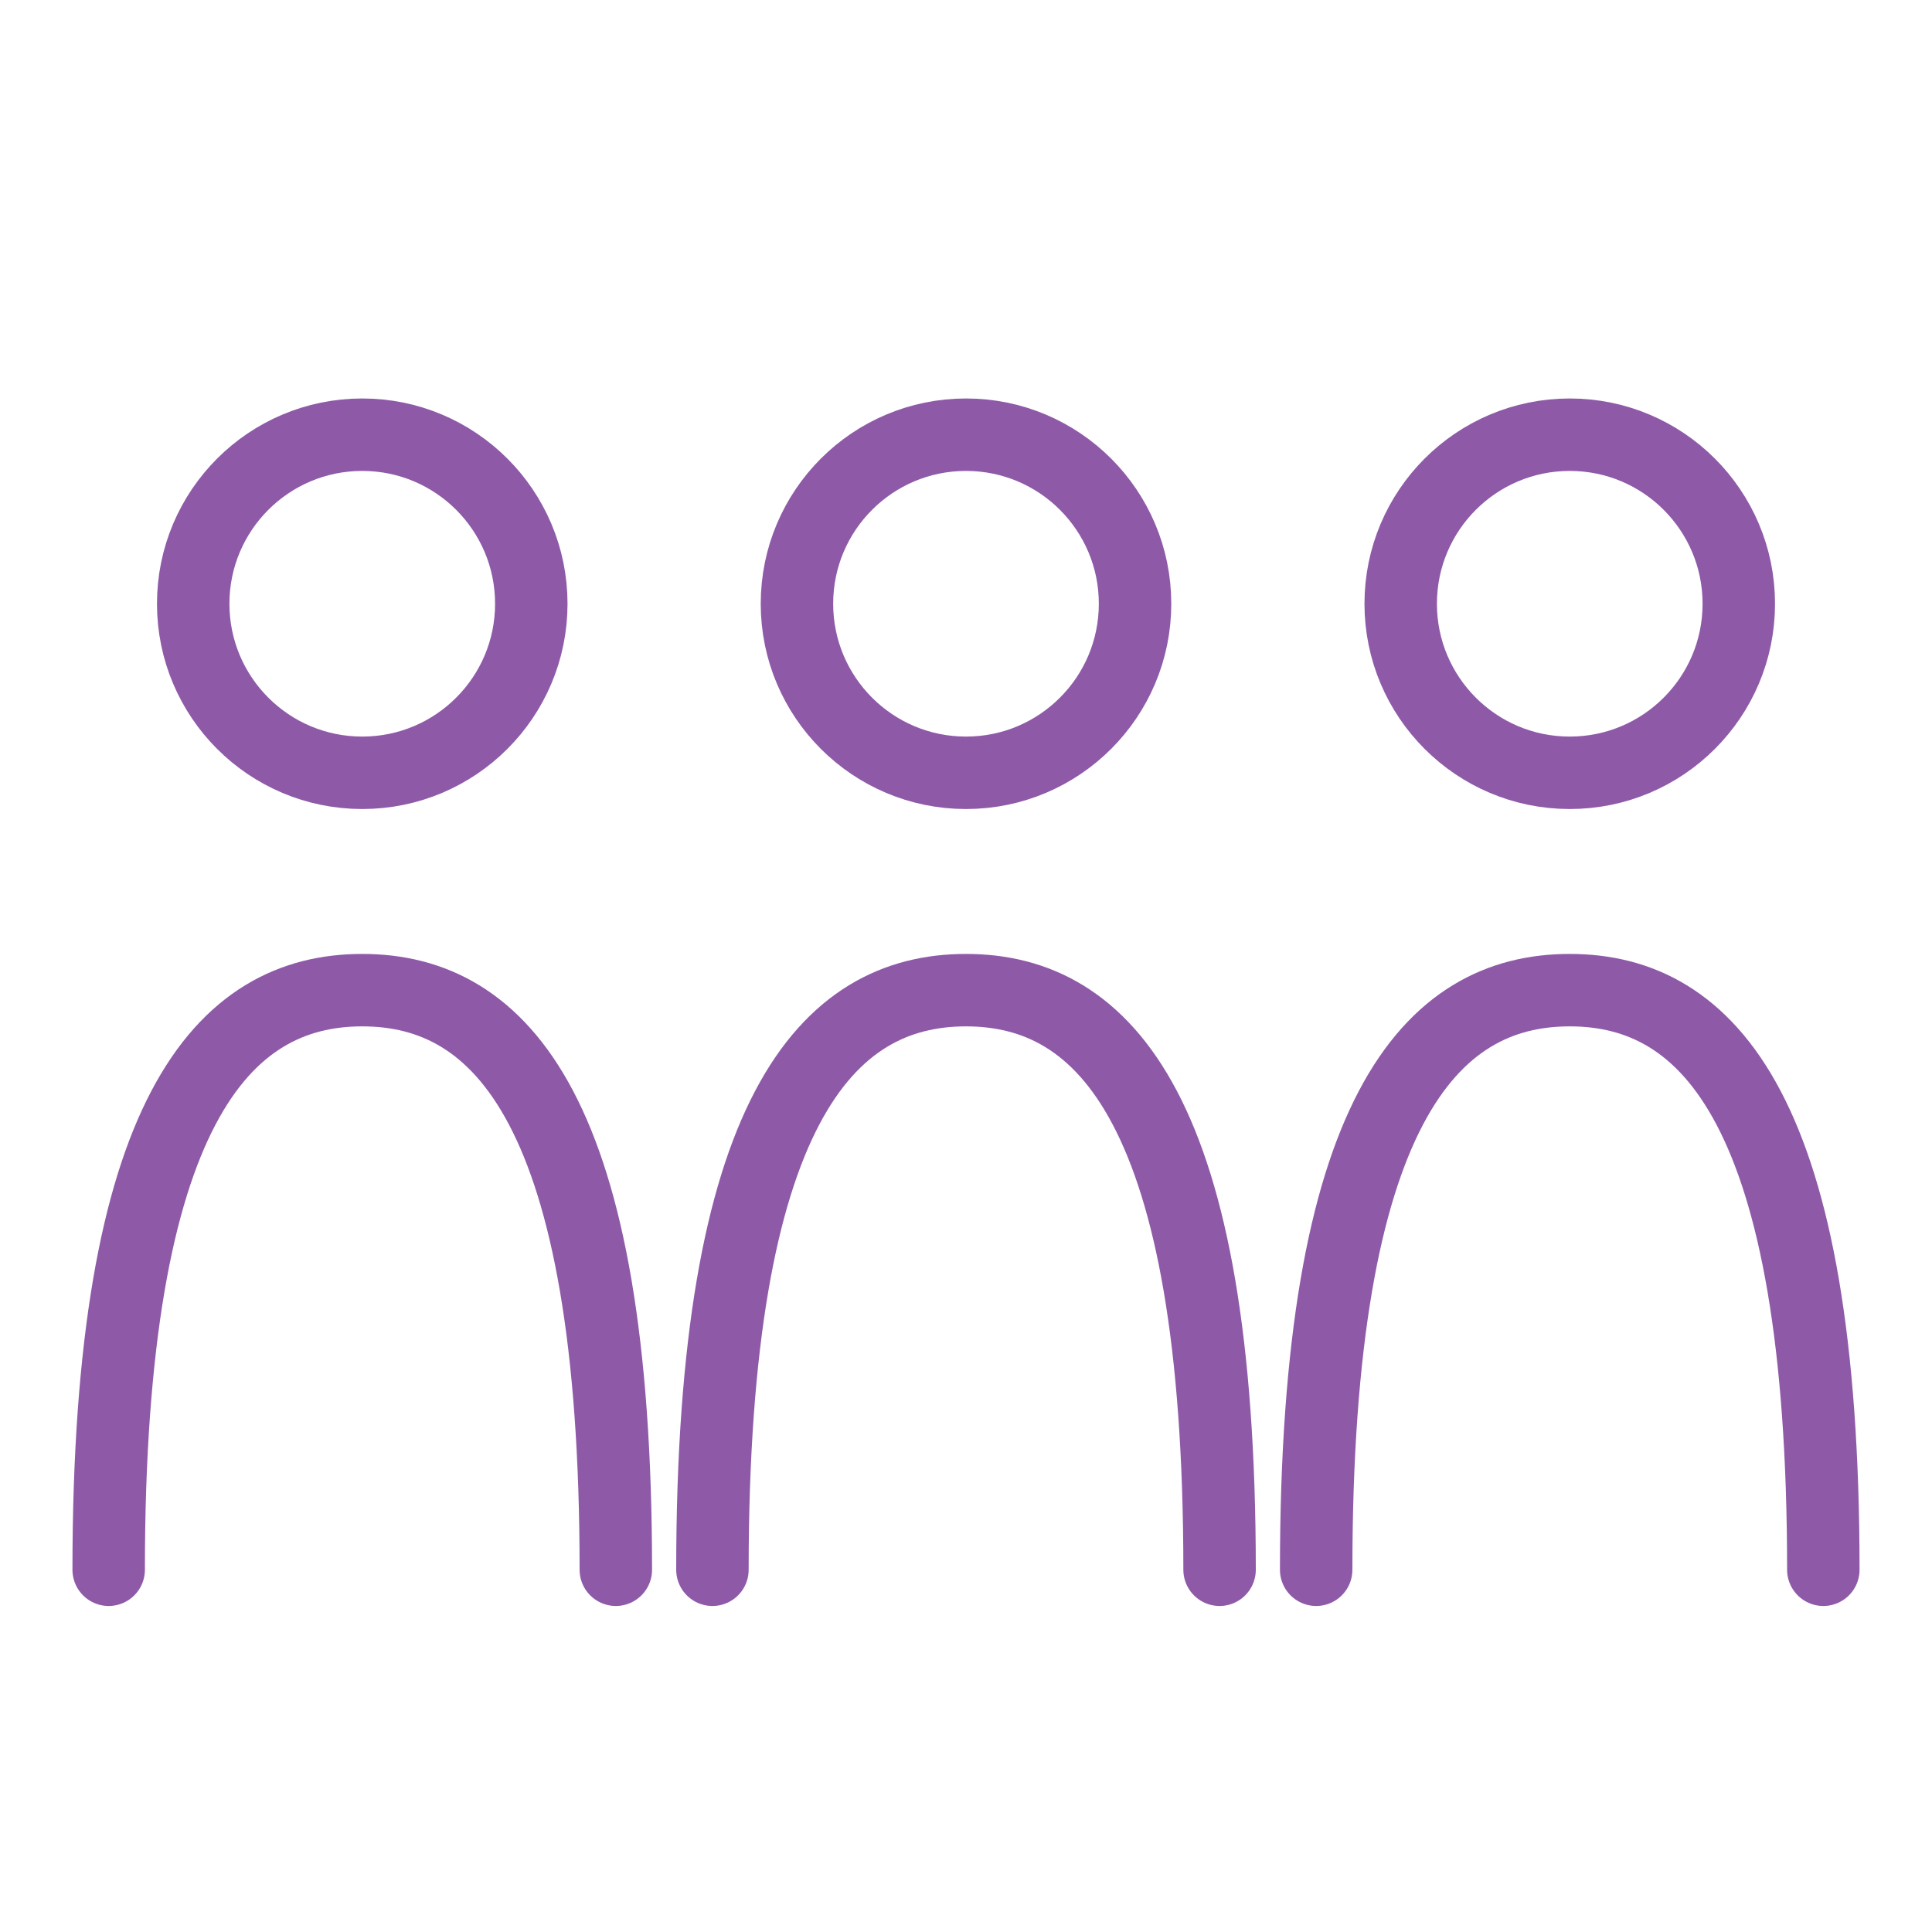
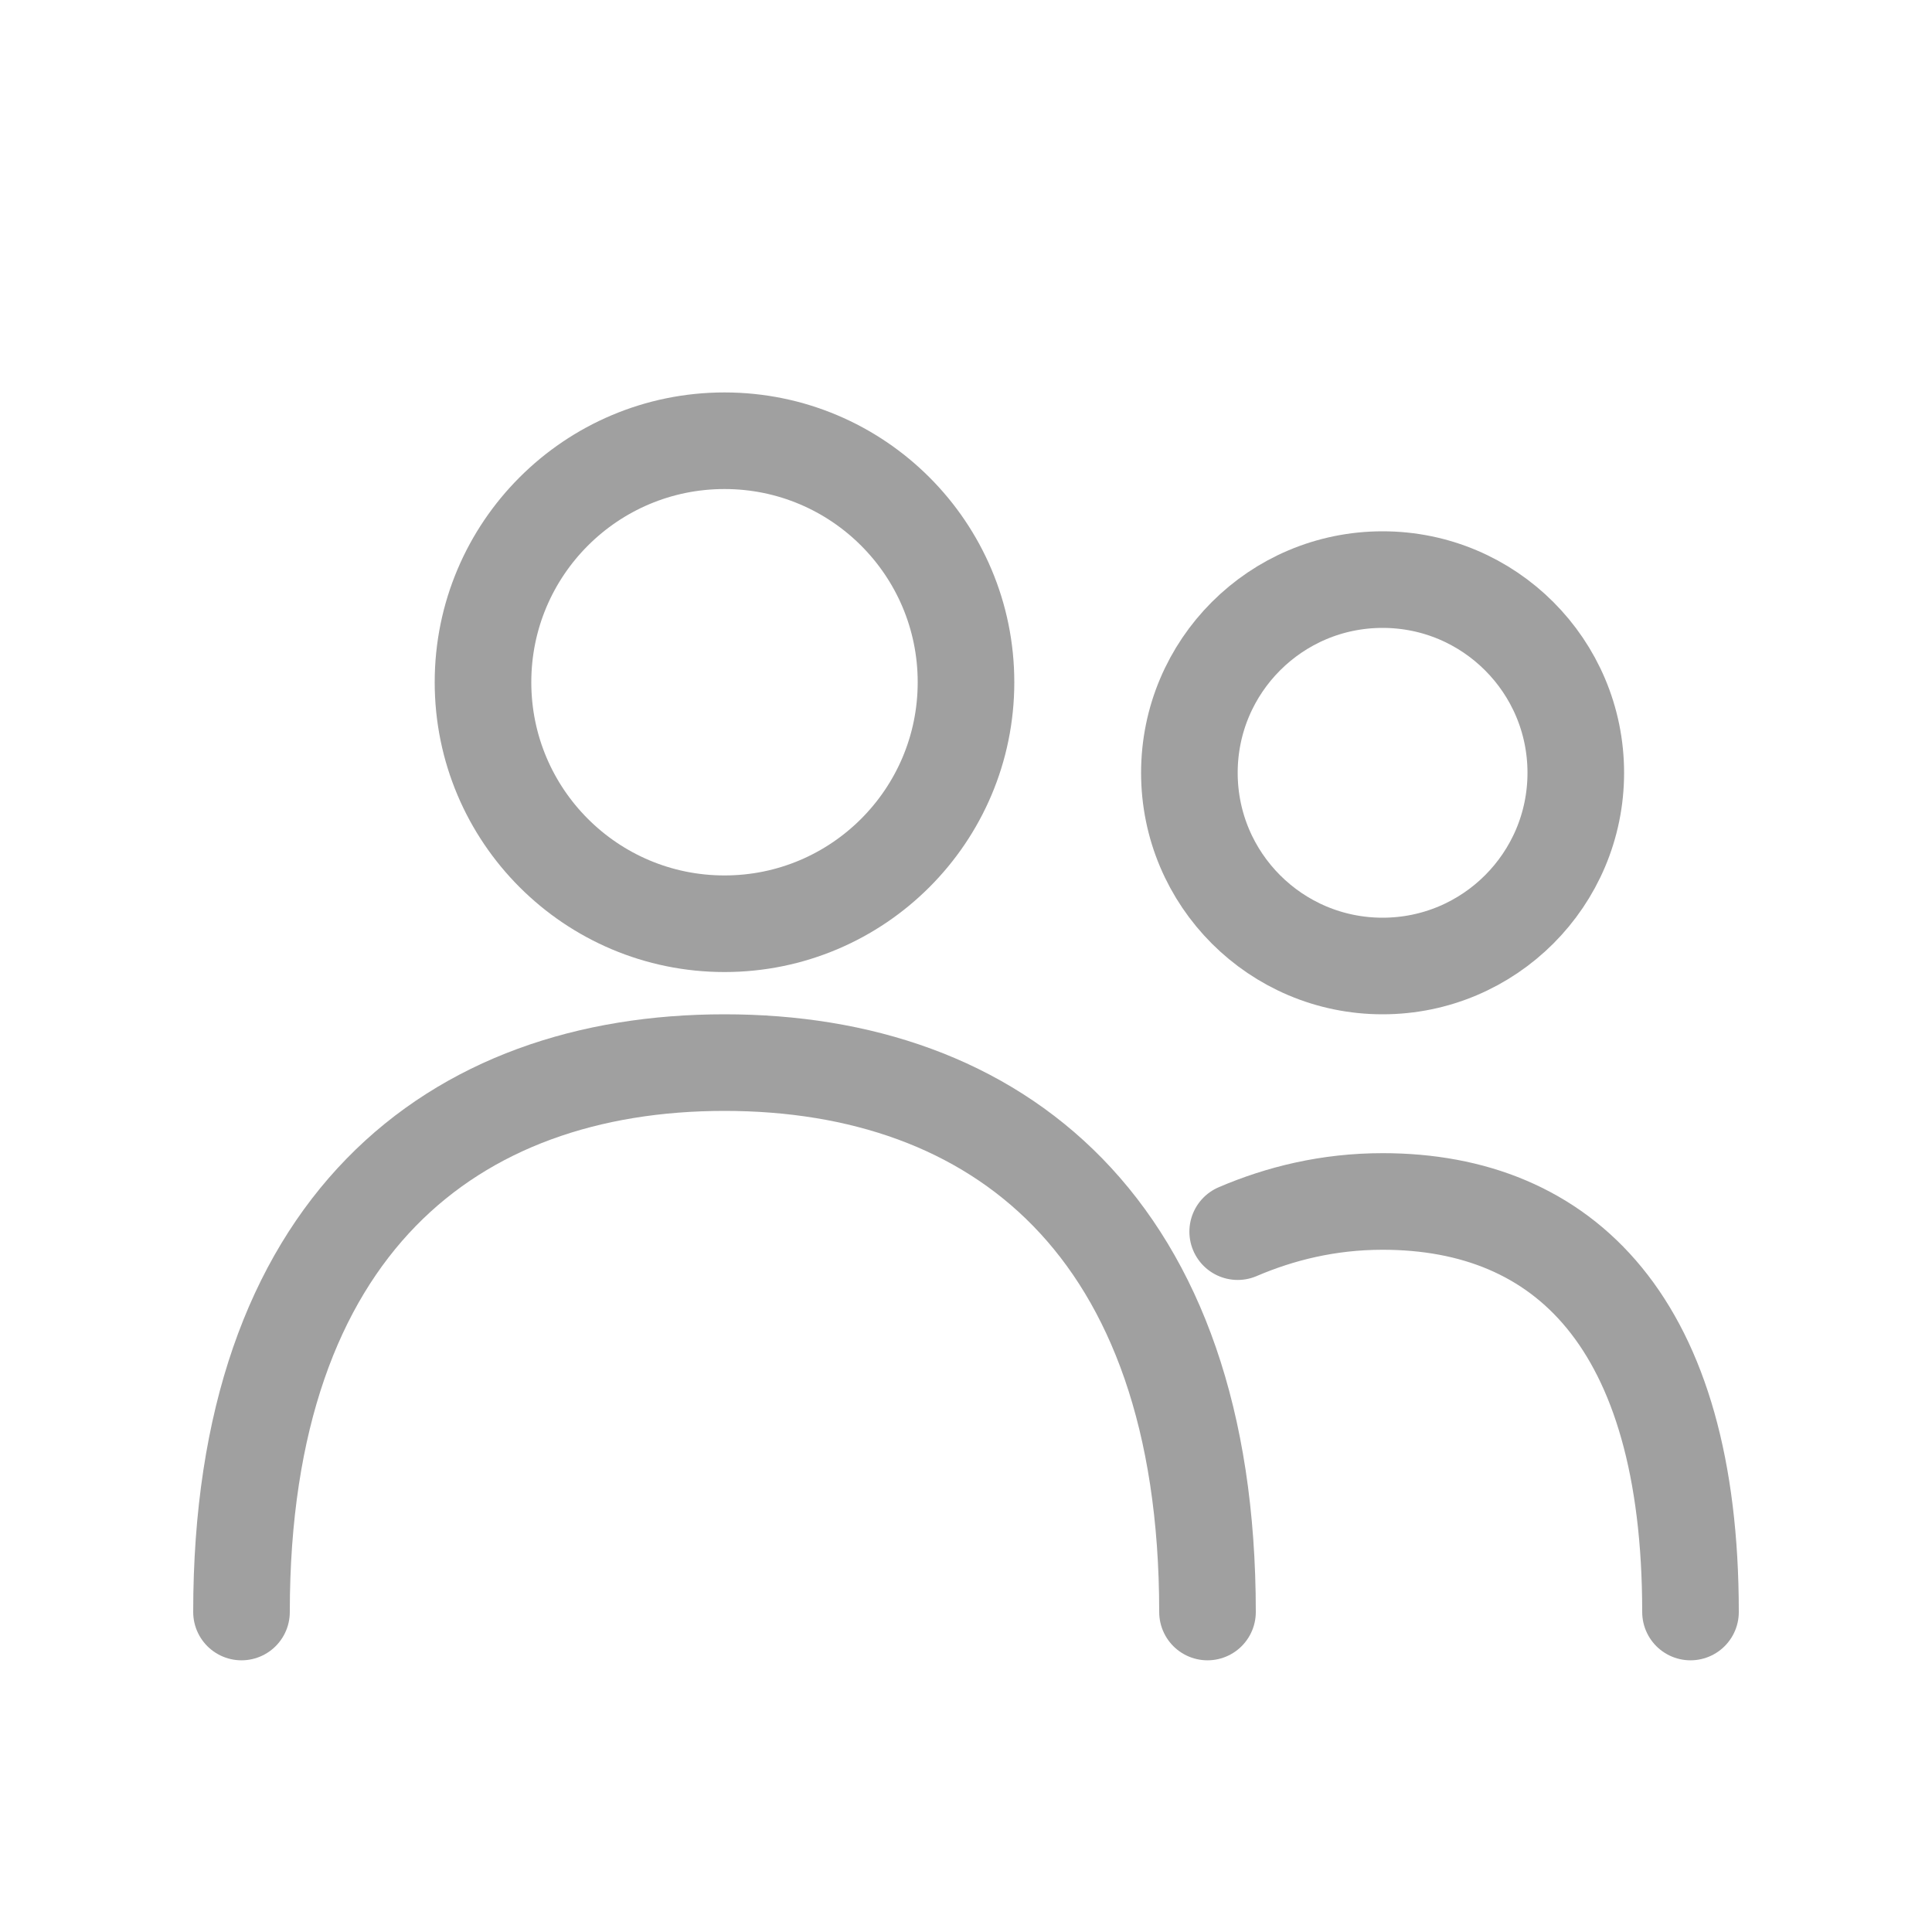
- <svg xmlns="http://www.w3.org/2000/svg" viewBox="0 0 32 32" fill="none" stroke="#8E5AA8" stroke-width="1.2" stroke-linecap="round" stroke-linejoin="round">
-   <circle cx="6" cy="10" r="2.8" />
-   <path d="M1.8 26 C1.8 18.4, 3.7 16.4, 6 16.4 C8.3 16.4, 10.2 18.4, 10.2 26" />
-   <circle cx="16" cy="10" r="2.8" />
-   <path d="M11.8 26 C11.8 18.4, 13.7 16.4, 16 16.4 C18.3 16.4, 20.2 18.4, 20.2 26" />
-   <circle cx="26" cy="10" r="2.8" />
-   <path d="M21.8 26 C21.8 18.4, 23.7 16.4, 26 16.4 C28.3 16.4, 30.2 18.4, 30.2 26" />
+ <svg xmlns="http://www.w3.org/2000/svg" viewBox="0 0 32 32" fill="none" stroke="#A0A0A0" stroke-width="1.6" stroke-linecap="round" stroke-linejoin="round">
+   <circle cx="12" cy="11.3" r="4" />
+   <path d="M4 26.7 C4 20.3, 7.5 17.6, 12 17.6 C16.5 17.6, 20 20.3, 20 26.7" />
+   <circle cx="22.9" cy="12.8" r="3.2" />
+   <path d="M28 26.7 C28 21.9, 25.9 19.9, 22.9 19.9 C22 19.9, 21.2 20.1, 20.5 20.4" />
</svg>
